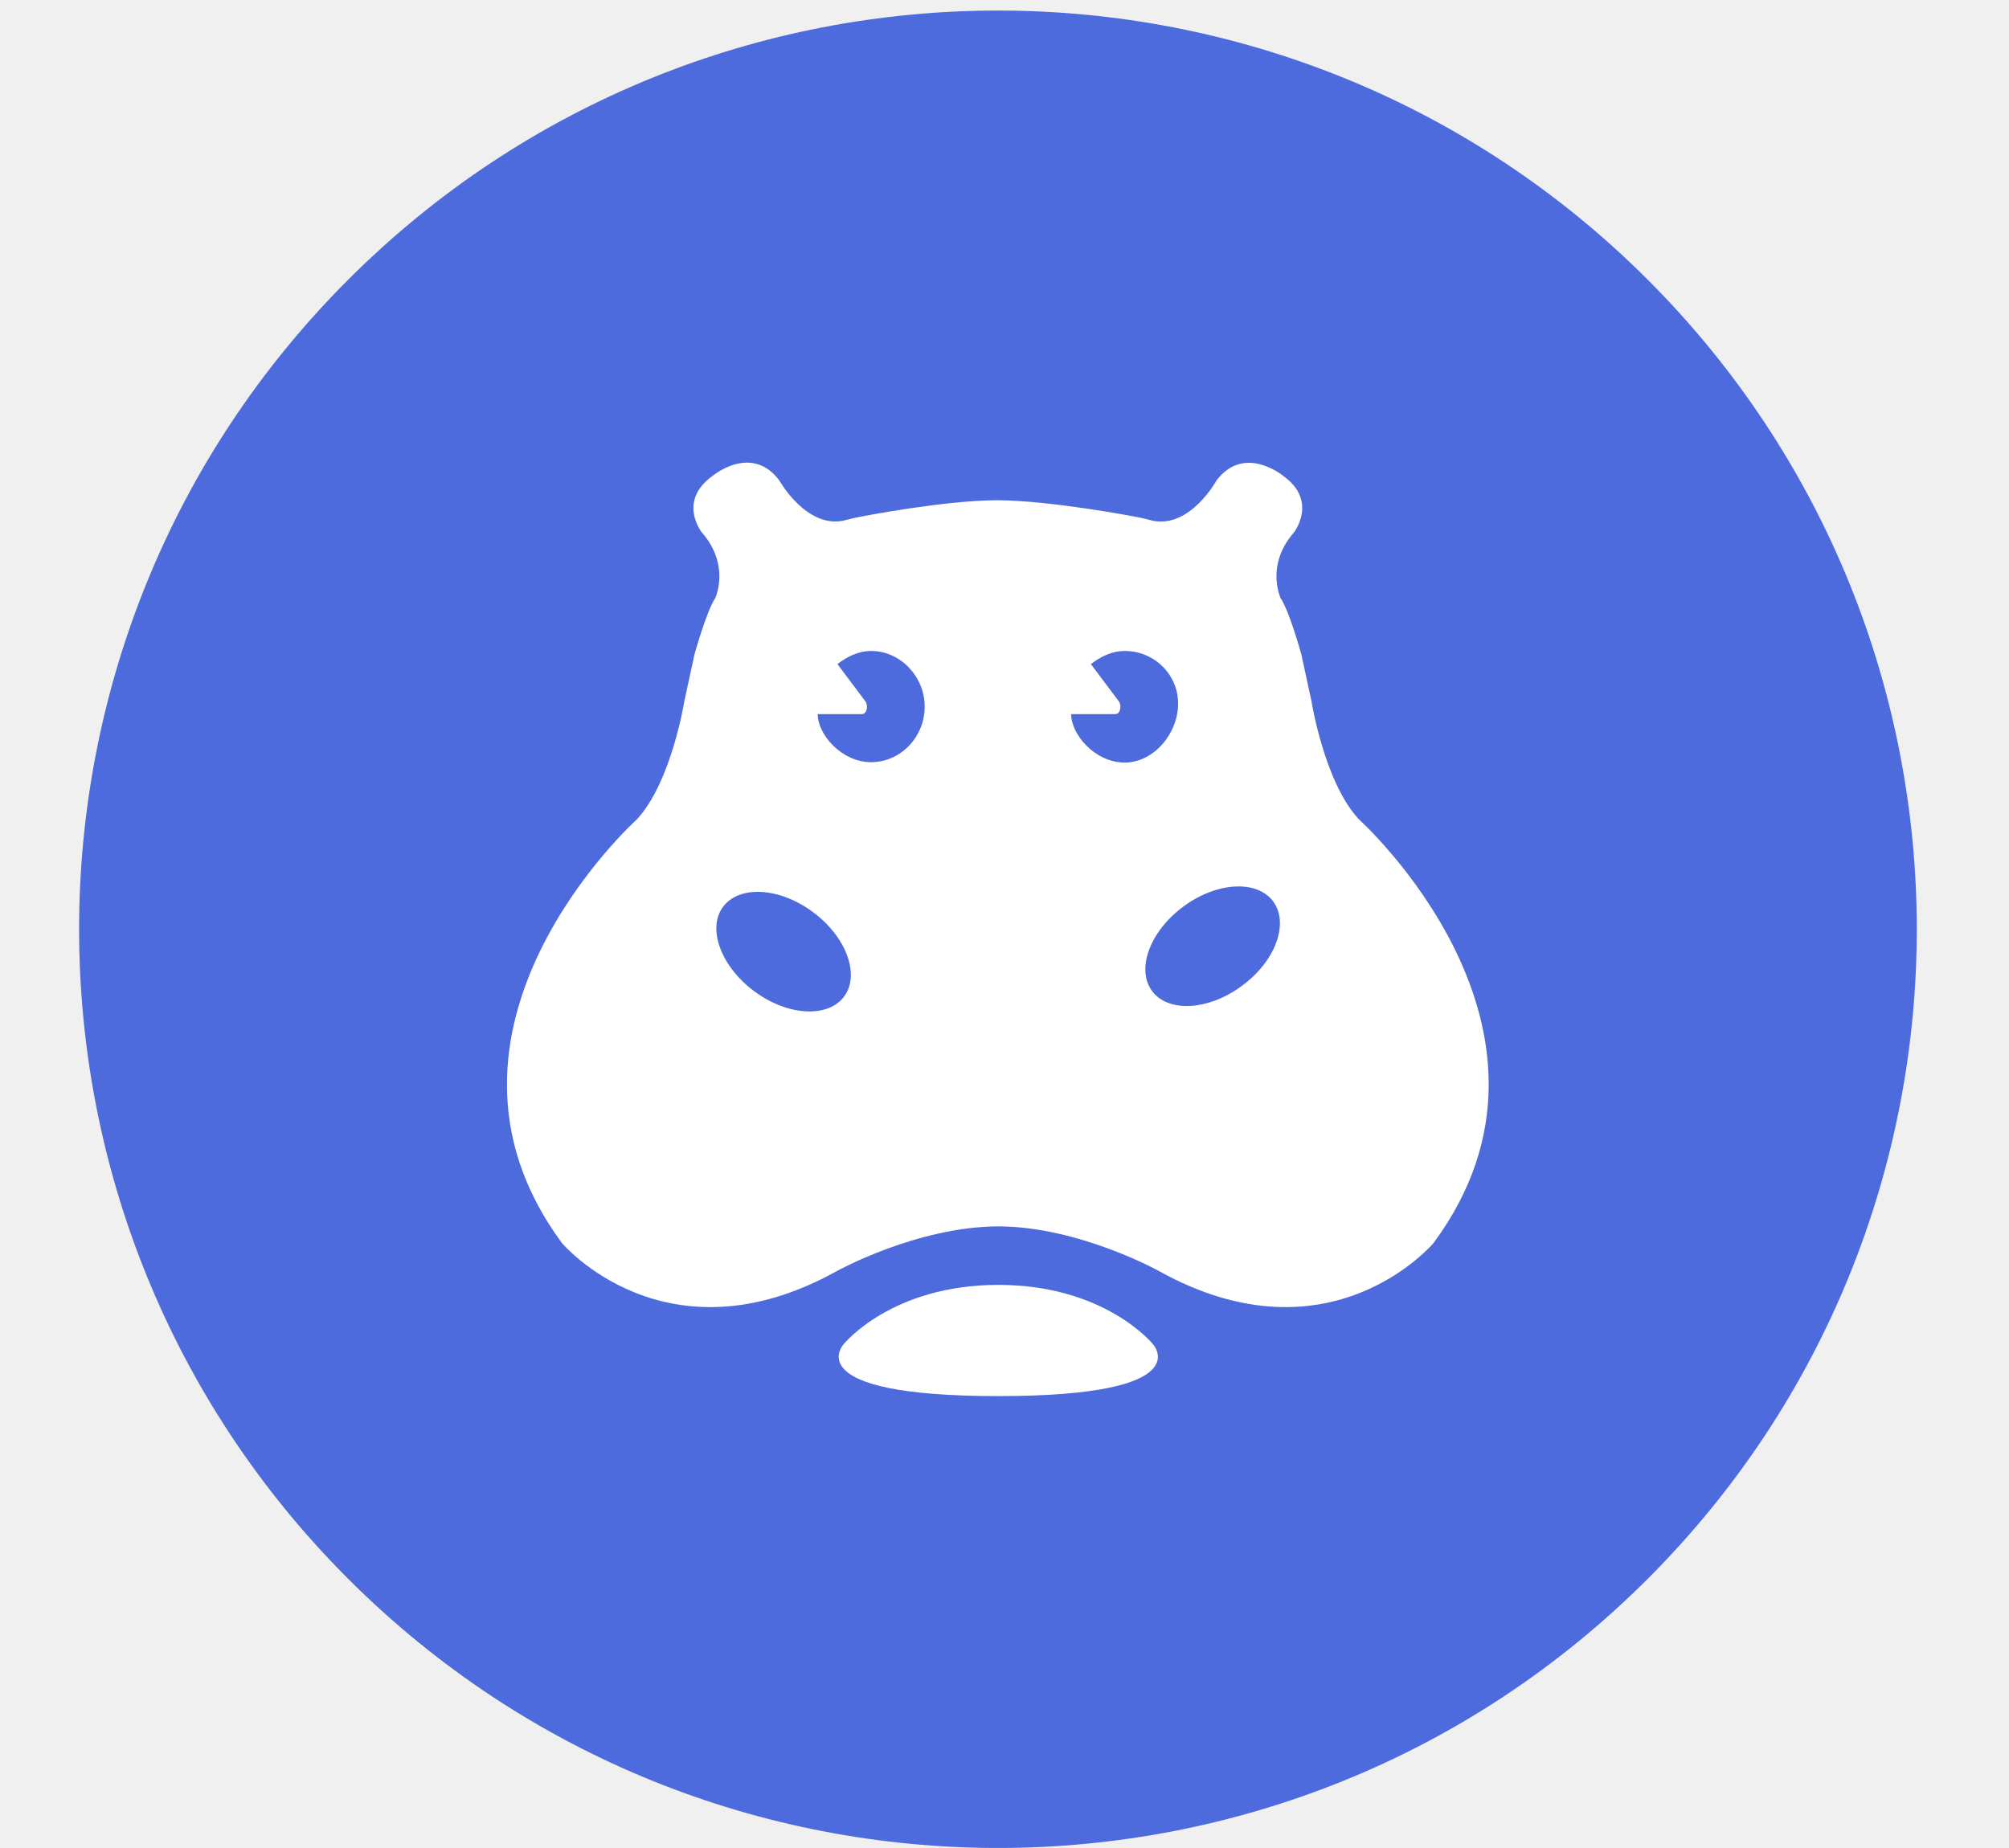
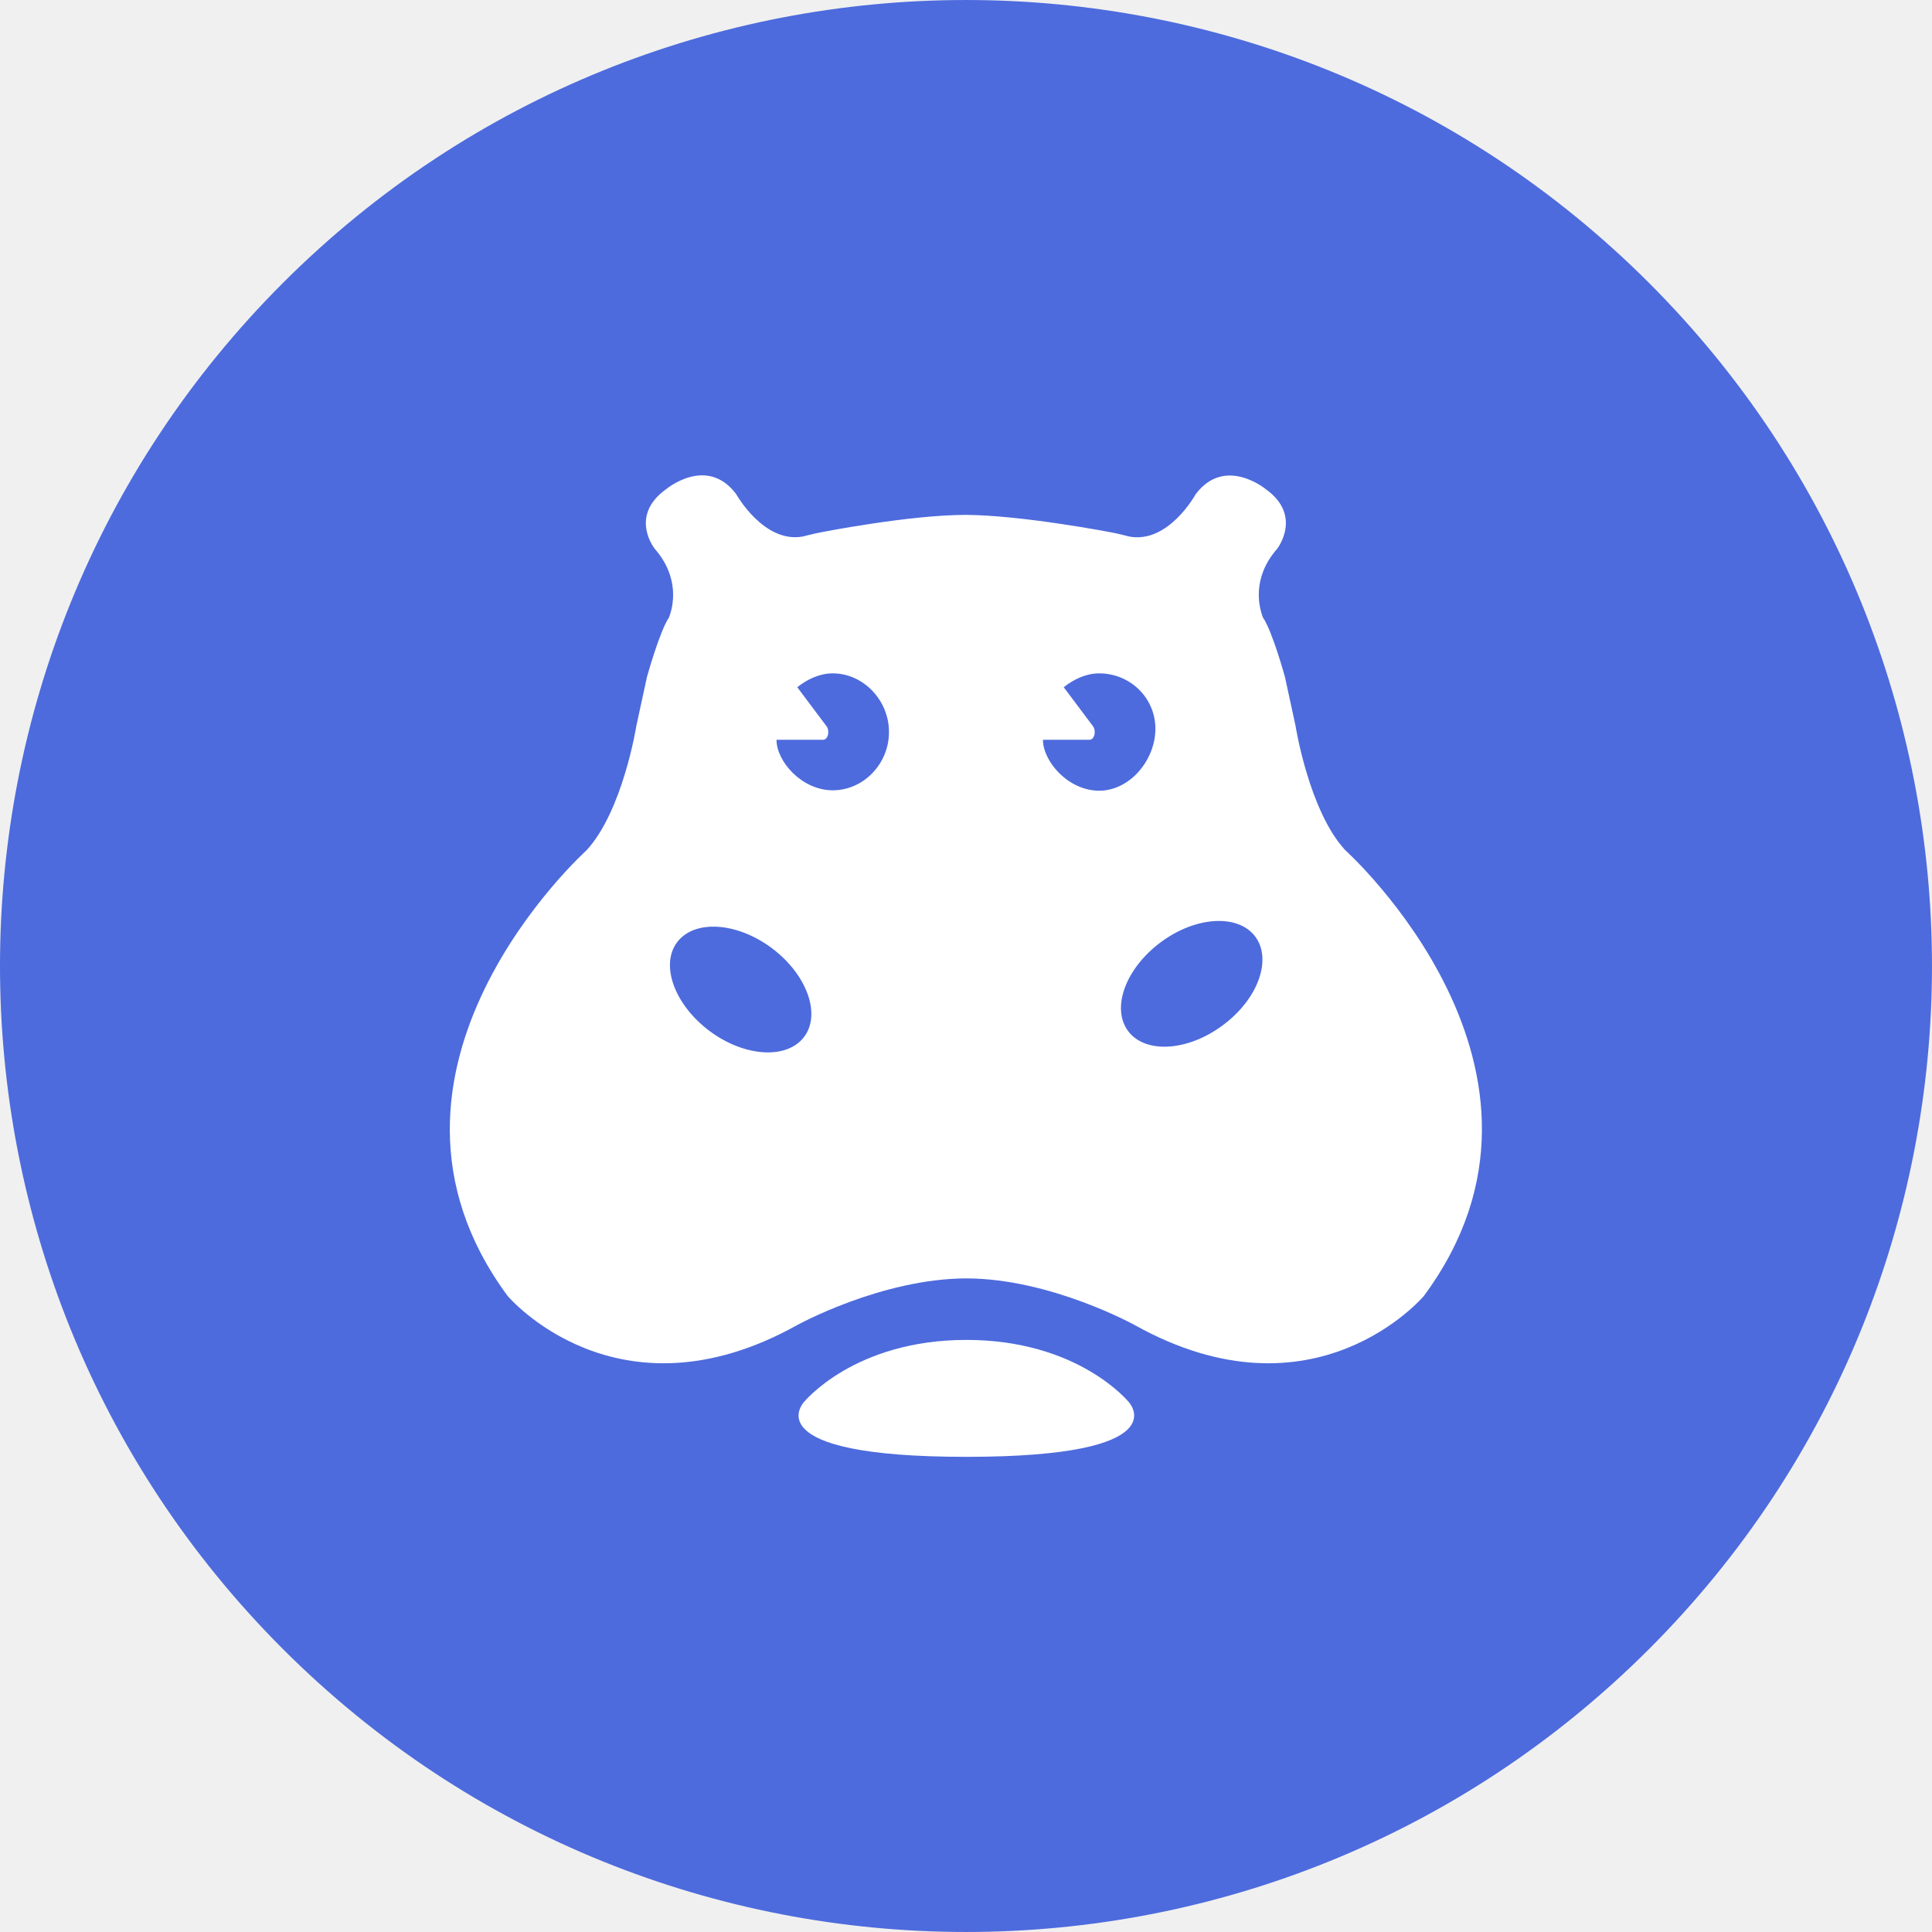
- <svg xmlns="http://www.w3.org/2000/svg" version="1.1" id="Ebene_1" x="0px" y="0px" viewBox="0 0 518.4 476.9" style="enable-background:new 0 0 518.4 476.9;" xml:space="preserve">
-   <style type="text/css">
- 	.st0{fill:#4D6BDD;}
- 	.st1{fill:#FFFFFF;}
- 	.st2{fill:#FFD749;}
- 	.st3{fill:#FF6B4A;}
- 	.st4{fill:#89A3F4;}
- 	.st5{fill:#FCE088;}
- 	.st6{fill:#FC9381;}
- 	.st7{fill:#C2D3FF;}
- 	.st8{fill:#FCECC0;}
- 	.st9{fill:#F9BEB7;}
- </style>
-   <g>
-     <g>
-       <ellipse transform="matrix(0.7071 -0.7071 0.7071 0.7071 -94.1312 252.3384)" class="st0" cx="257.5" cy="239.8" rx="237.1" ry="237.1" />
-       <g>
-         <g>
-           <g>
-             <path class="st1" d="M350.6,211.4c-8.9-9.6-12.2-30.5-12.2-30.5l-2.6-12c0,0-3.1-11.3-5.4-14.6c-1-2.6-2.8-9.7,3.5-16.9       c0,0,6.3-8.1-2.8-14.6c0,0-10-8.3-17.2,1.2c0,0-6.7,12.3-16.4,10.4c-2.6-0.7-4.3-1-4.3-1s-21.7-4.2-35.7-4.3       c-14,0-35.7,4.3-35.7,4.3s-1.6,0.3-4.3,1c-9.6,1.8-16.4-10.4-16.4-10.4c-7.2-9.6-17.2-1.2-17.2-1.2c-9.2,6.6-2.8,14.6-2.8,14.6       c6.3,7.2,4.5,14.4,3.5,16.9c-2.3,3.4-5.4,14.6-5.4,14.6l-2.6,12c0,0-3.3,20.8-12.2,30.5c0,0-60.2,54.1-19.4,109.4       c0,0,26.8,31.8,71,7.2c0,0,20.6-11.4,41.5-11.5c20.8,0,41.5,11.5,41.5,11.5c44.2,24.6,70.9-7.2,70.9-7.2       C410.8,265.5,350.6,211.4,350.6,211.4z M217.8,257.2c-4.2,5.6-14.6,5-23.2-1.4c-8.6-6.4-12.2-16.2-8-21.8       c4.2-5.6,14.6-5,23.2,1.4C218.4,241.8,222,251.6,217.8,257.2z M224.8,196.7c-7.6,0-13.8-7.1-13.8-12.4h11.4       c1.3,0,1.7-2.2,0.9-3.3l-7.2-9.6c2.4-1.9,5.4-3.4,8.7-3.4c7.6,0,13.8,6.7,13.8,14.3C238.7,190,232.5,196.7,224.8,196.7z        M276.4,184.3h11.4c1.3,0,1.7-2.2,0.9-3.3l-7.2-9.6c2.4-1.9,5.4-3.4,8.7-3.4c7.6,0,13.8,6,13.8,13.6c0,7.6-6.2,15.2-13.8,15.2       C282.6,196.8,276.4,189.6,276.4,184.3z M320.5,254.4c-8.6,6.4-19,7-23.2,1.4c-4.2-5.7-0.6-15.4,8-21.8c8.6-6.4,19-7,23.2-1.4       C332.7,238.2,329.2,248,320.5,254.4z" />
-           </g>
-           <g>
-             <path class="st1" d="M257.6,331.6c-27.6,0-39.9,15.3-39.9,15.3s-12.4,13.4,39.9,13.4c52.3,0,39.9-13.4,39.9-13.4       S285.2,331.6,257.6,331.6z" />
-           </g>
-         </g>
-       </g>
-     </g>
+ <svg xmlns="http://www.w3.org/2000/svg" width="474.2" height="474.2" version="1.1" viewBox="0 0 474.2 474.2" xml:space="preserve">
+   <g transform="translate(-20.412 -2.725)">
+     <circle transform="matrix(.7071 -.7071 .7071 .7071 -94.131 252.34)" cx="257.5" cy="239.8" r="237.1" fill="#4D6BDD" />
+     <path d="m350.6 211.4c-8.9-9.6-12.2-30.5-12.2-30.5l-2.6-12s-3.1-11.3-5.4-14.6c-1-2.6-2.8-9.7 3.5-16.9 0 0 6.3-8.1-2.8-14.6 0 0-10-8.3-17.2 1.2 0 0-6.7 12.3-16.4 10.4-2.6-0.7-4.3-1-4.3-1s-21.7-4.2-35.7-4.3c-14 0-35.7 4.3-35.7 4.3s-1.6 0.3-4.3 1c-9.6 1.8-16.4-10.4-16.4-10.4-7.2-9.6-17.2-1.2-17.2-1.2-9.2 6.6-2.8 14.6-2.8 14.6 6.3 7.2 4.5 14.4 3.5 16.9-2.3 3.4-5.4 14.6-5.4 14.6l-2.6 12s-3.3 20.8-12.2 30.5c0 0-60.2 54.1-19.4 109.4 0 0 26.8 31.8 71 7.2 0 0 20.6-11.4 41.5-11.5 20.8 0 41.5 11.5 41.5 11.5 44.2 24.6 70.9-7.2 70.9-7.2 40.9-55.3-19.3-109.4-19.3-109.4zm-132.8 45.8c-4.2 5.6-14.6 5-23.2-1.4s-12.2-16.2-8-21.8 14.6-5 23.2 1.4 12.2 16.2 8 21.8zm7-60.5c-7.6 0-13.8-7.1-13.8-12.4h11.4c1.3 0 1.7-2.2 0.9-3.3l-7.2-9.6c2.4-1.9 5.4-3.4 8.7-3.4 7.6 0 13.8 6.7 13.8 14.3 0.1 7.7-6.1 14.4-13.8 14.4zm51.6-12.4h11.4c1.3 0 1.7-2.2 0.9-3.3l-7.2-9.6c2.4-1.9 5.4-3.4 8.7-3.4 7.6 0 13.8 6 13.8 13.6s-6.2 15.2-13.8 15.2-13.8-7.2-13.8-12.5zm44.1 70.1c-8.6 6.4-19 7-23.2 1.4-4.2-5.7-0.6-15.4 8-21.8s19-7 23.2-1.4 0.7 15.4-8 21.8z" fill="#FFF" />
+     <path d="m257.6 331.6c-27.6 0-39.9 15.3-39.9 15.3s-12.4 13.4 39.9 13.4 39.9-13.4 39.9-13.4-12.3-15.3-39.9-15.3z" fill="#FFF" />
  </g>
</svg>
